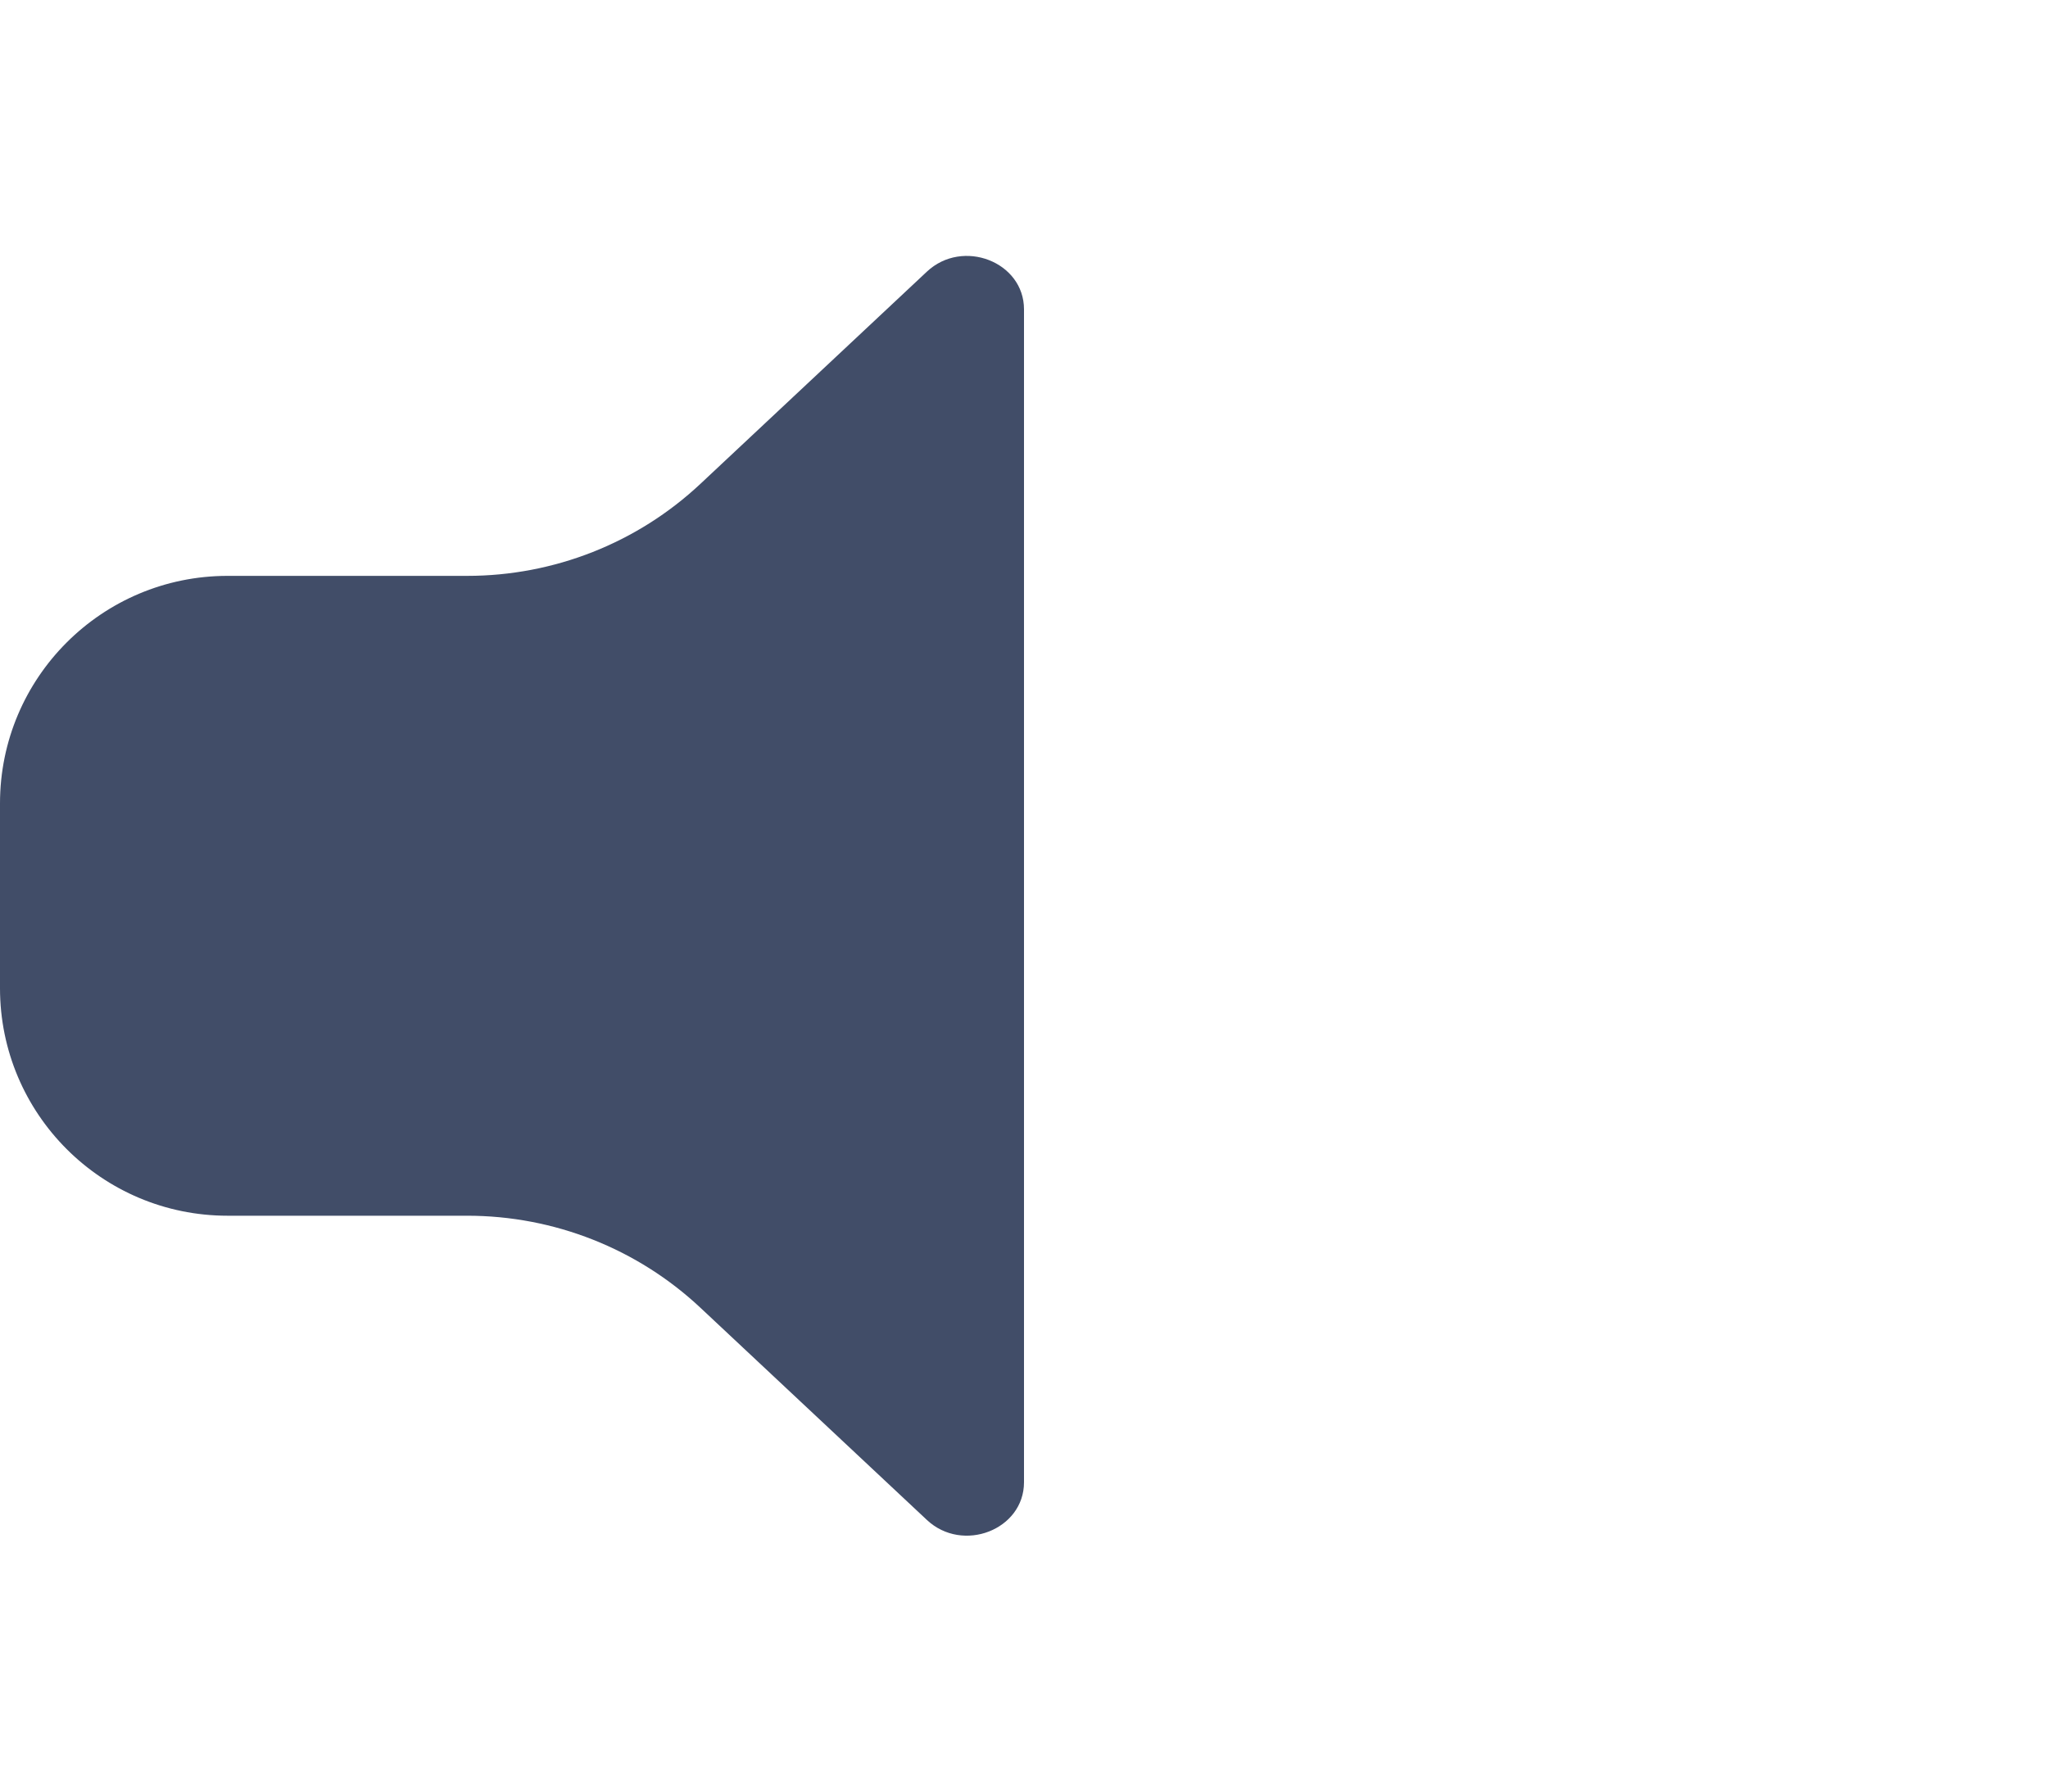
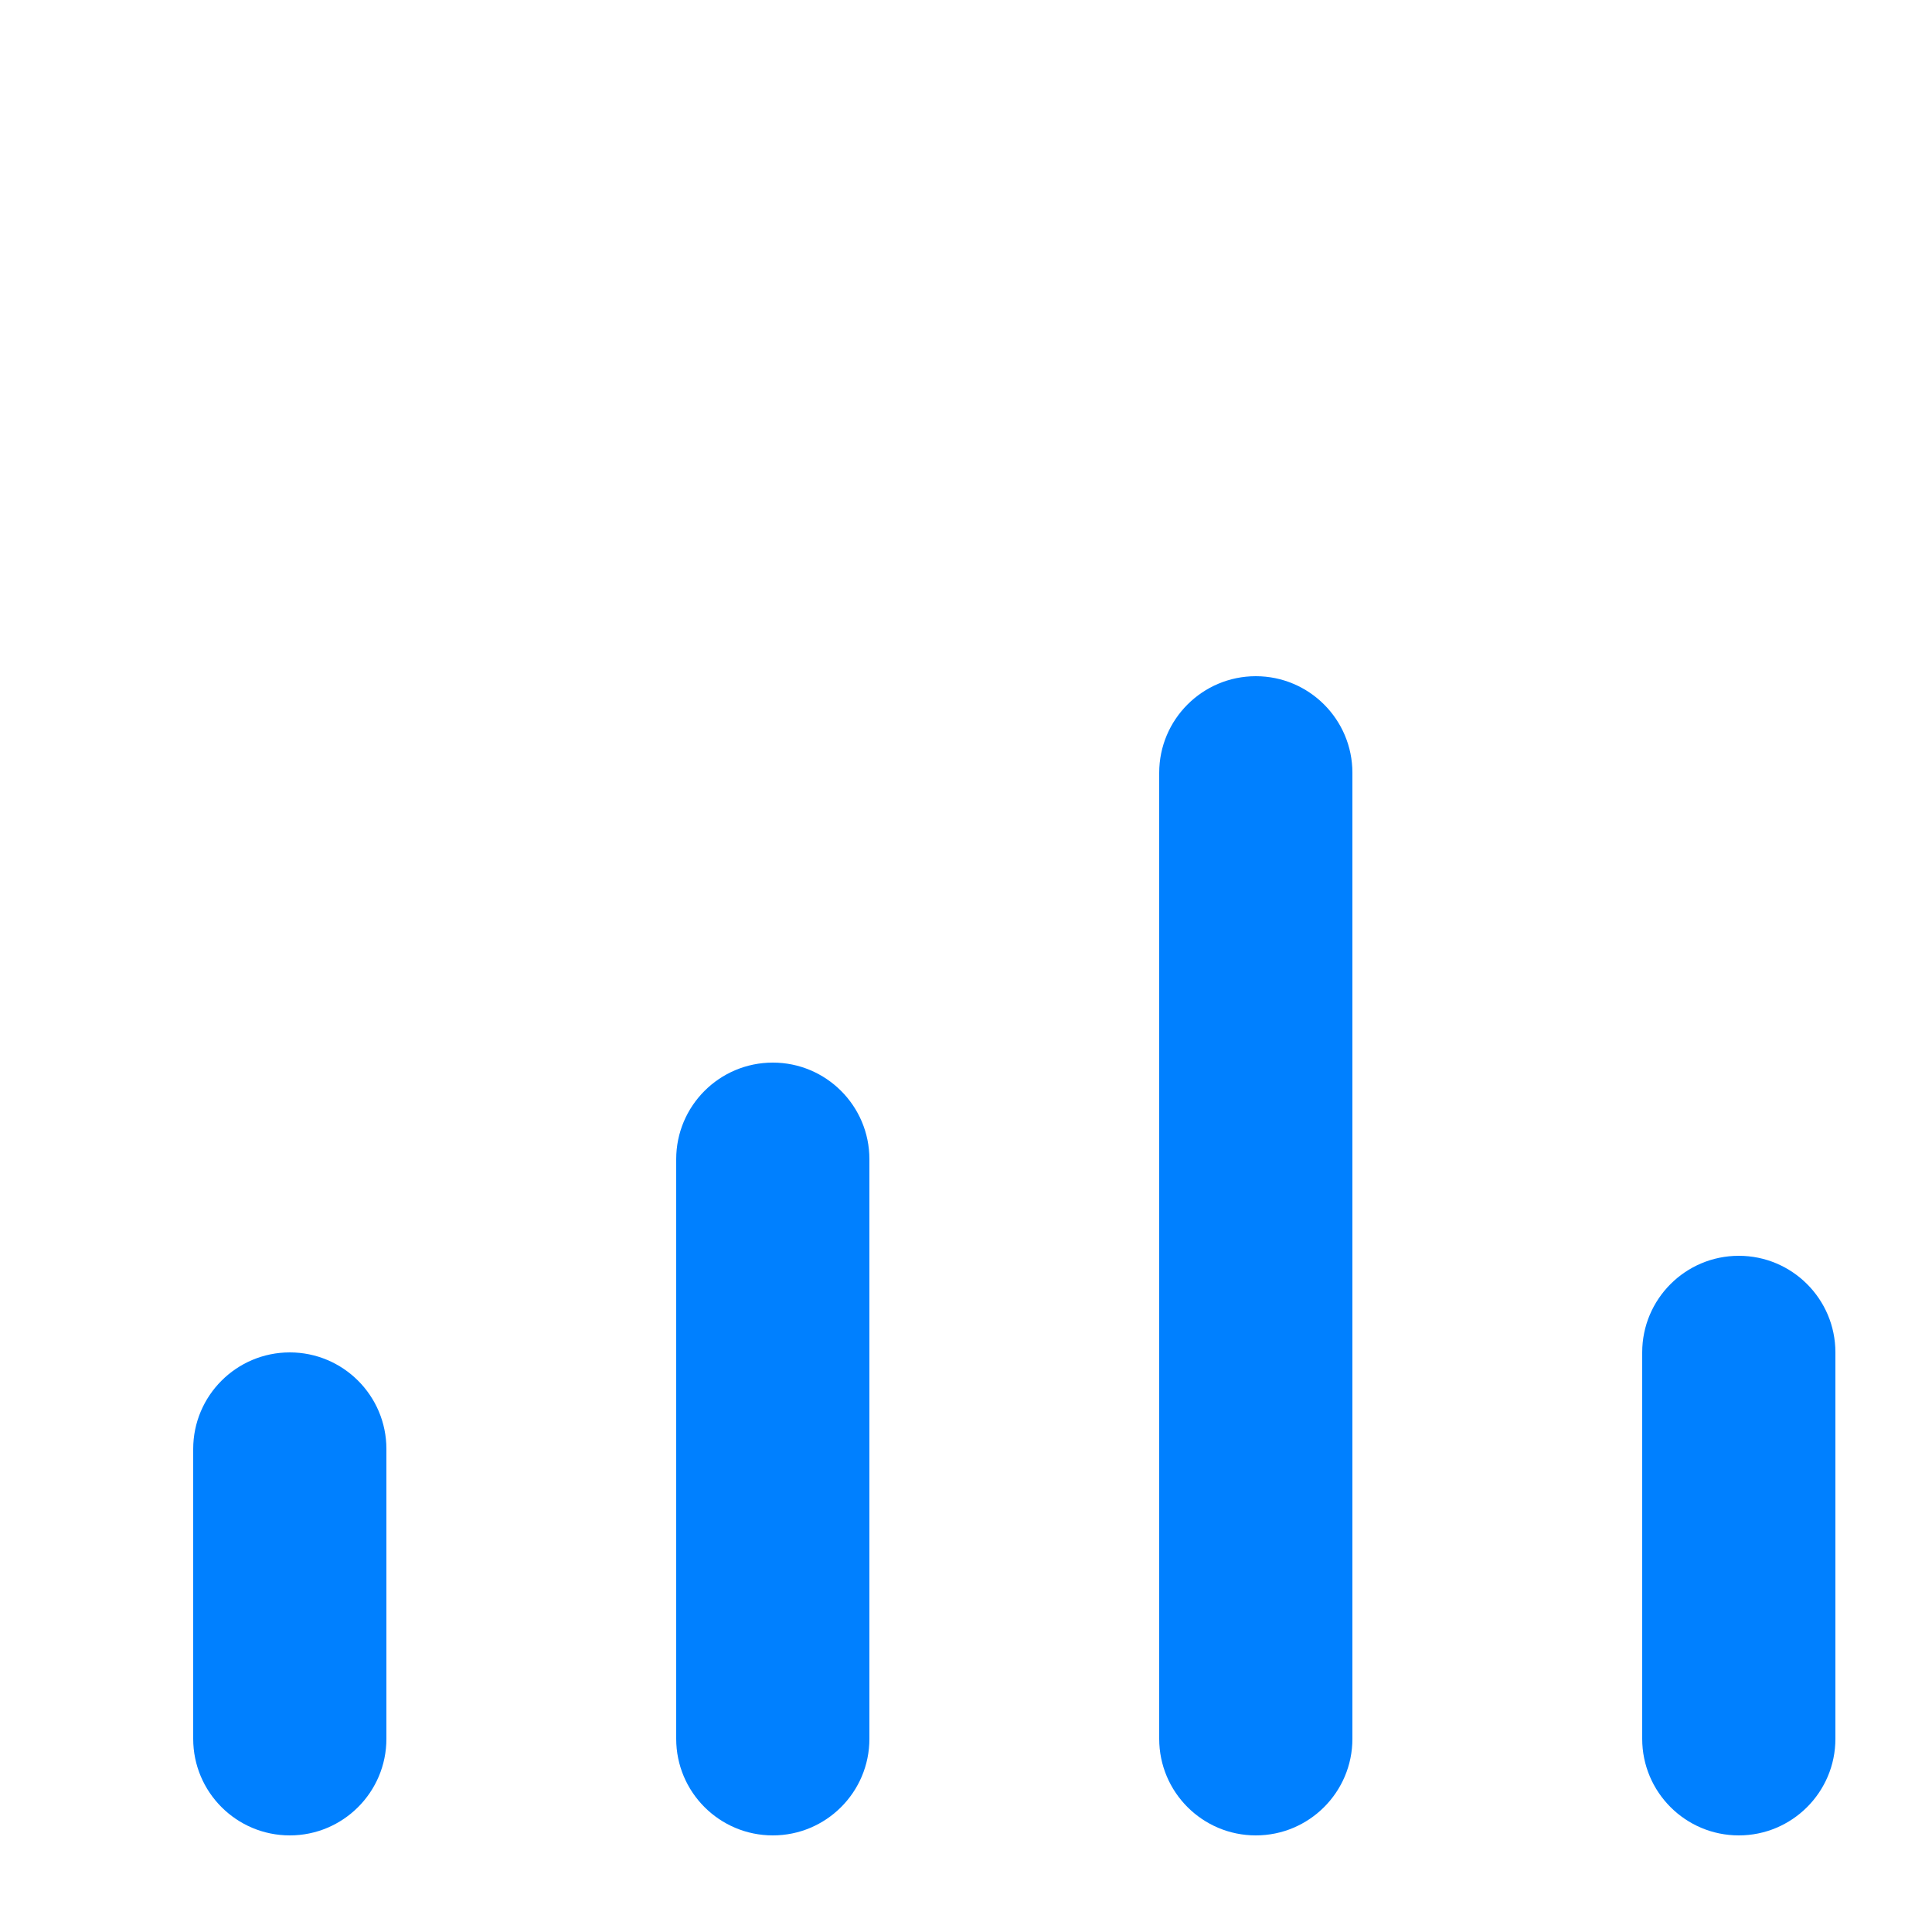
- <svg xmlns="http://www.w3.org/2000/svg" width="16px" height="14px" viewBox="0 0 16 14" version="1.1">
-   <g id="浅色新版本" stroke="none" stroke-width="1" fill="none" fill-rule="evenodd">
-     <g id="喇叭切图" transform="translate(-16, -37)" fill="#414D68" fill-rule="nonzero">
-       <path d="M21.474,40.779 L23.241,39.123 L23.241,39.123 C23.521,38.86 24,39.046 24,39.417 L24,48.583 C24,48.954 23.521,49.14 23.241,48.877 L21.474,47.221 C20.98,46.757 20.328,46.5 19.65,46.5 L17.778,46.5 C16.796,46.5 16,45.704 16,44.722 L16,43.278 C16,42.296 16.796,41.5 17.778,41.5 L19.65,41.5 C20.328,41.5 20.98,41.243 21.474,40.779 Z" id="Combined-Shape" />
+ <svg xmlns="http://www.w3.org/2000/svg" version="1.1" width="20px" height="20px" viewBox="0 0 20.0 20.0">
+   <defs>
+     <clipPath id="i0">
+       <path d="M1,0 C1.552,-1.01453063e-16 2,0.448 2,1 L2,11 C2,11.552 1.552,12 1,12 C0.448,12 6.76353751e-17,11.552 0,11 L0,1 C-6.76353751e-17,0.448 0.448,1.01453063e-16 1,0 Z" />
+     </clipPath>
+     <clipPath id="i1">
+       <path d="M1,0 C1.552,-1.01453063e-16 2,0.448 2,1 L2,7 C2,7.552 1.552,8 1,8 C0.448,8 6.76353751e-17,7.552 0,7 L0,1 C-6.76353751e-17,0.448 0.448,1.01453063e-16 1,0 Z" />
+     </clipPath>
+     <clipPath id="i2">
+       <path d="M1,0 C1.552,-1.01453063e-16 2,0.448 2,1 L2,4 C2,4.552 1.552,5 1,5 C0.448,5 6.76353751e-17,4.552 0,4 L0,1 C-6.76353751e-17,0.448 0.448,1.01453063e-16 1,0 Z" />
+     </clipPath>
+     <clipPath id="i3">
+       <path d="M1,0 C1.552,-1.01453063e-16 2,0.448 2,1 L2,5 C2,5.552 1.552,6 1,6 C0.448,6 6.76353751e-17,5.552 0,5 L0,1 C-6.76353751e-17,0.448 0.448,1.01453063e-16 1,0 Z" />
+     </clipPath>
+   </defs>
+   <g transform="translate(12.0 7.0)">
+     <g clip-path="url(#i0)">
+       <polygon points="0,0 2,0 2,12 0,12 0,0" stroke="none" fill="#0080FF" />
+     </g>
+   </g>
+   <g transform="translate(7.0 11.0)">
+     <g clip-path="url(#i1)">
+       <polygon points="0,0 2,0 2,8 0,8 0,0" stroke="none" fill="#0080FF" />
+     </g>
+   </g>
+   <g transform="translate(2.0 14.0)">
+     <g clip-path="url(#i2)">
+       <polygon points="0,0 2,0 2,5 0,5 0,0" stroke="none" fill="#0080FF" />
+     </g>
+   </g>
+   <g transform="translate(17.0 13.0)">
+     <g clip-path="url(#i3)">
+       <polygon points="0,0 2,0 2,6 0,6 0,0" stroke="none" fill="#0080FF" />
    </g>
  </g>
</svg>
